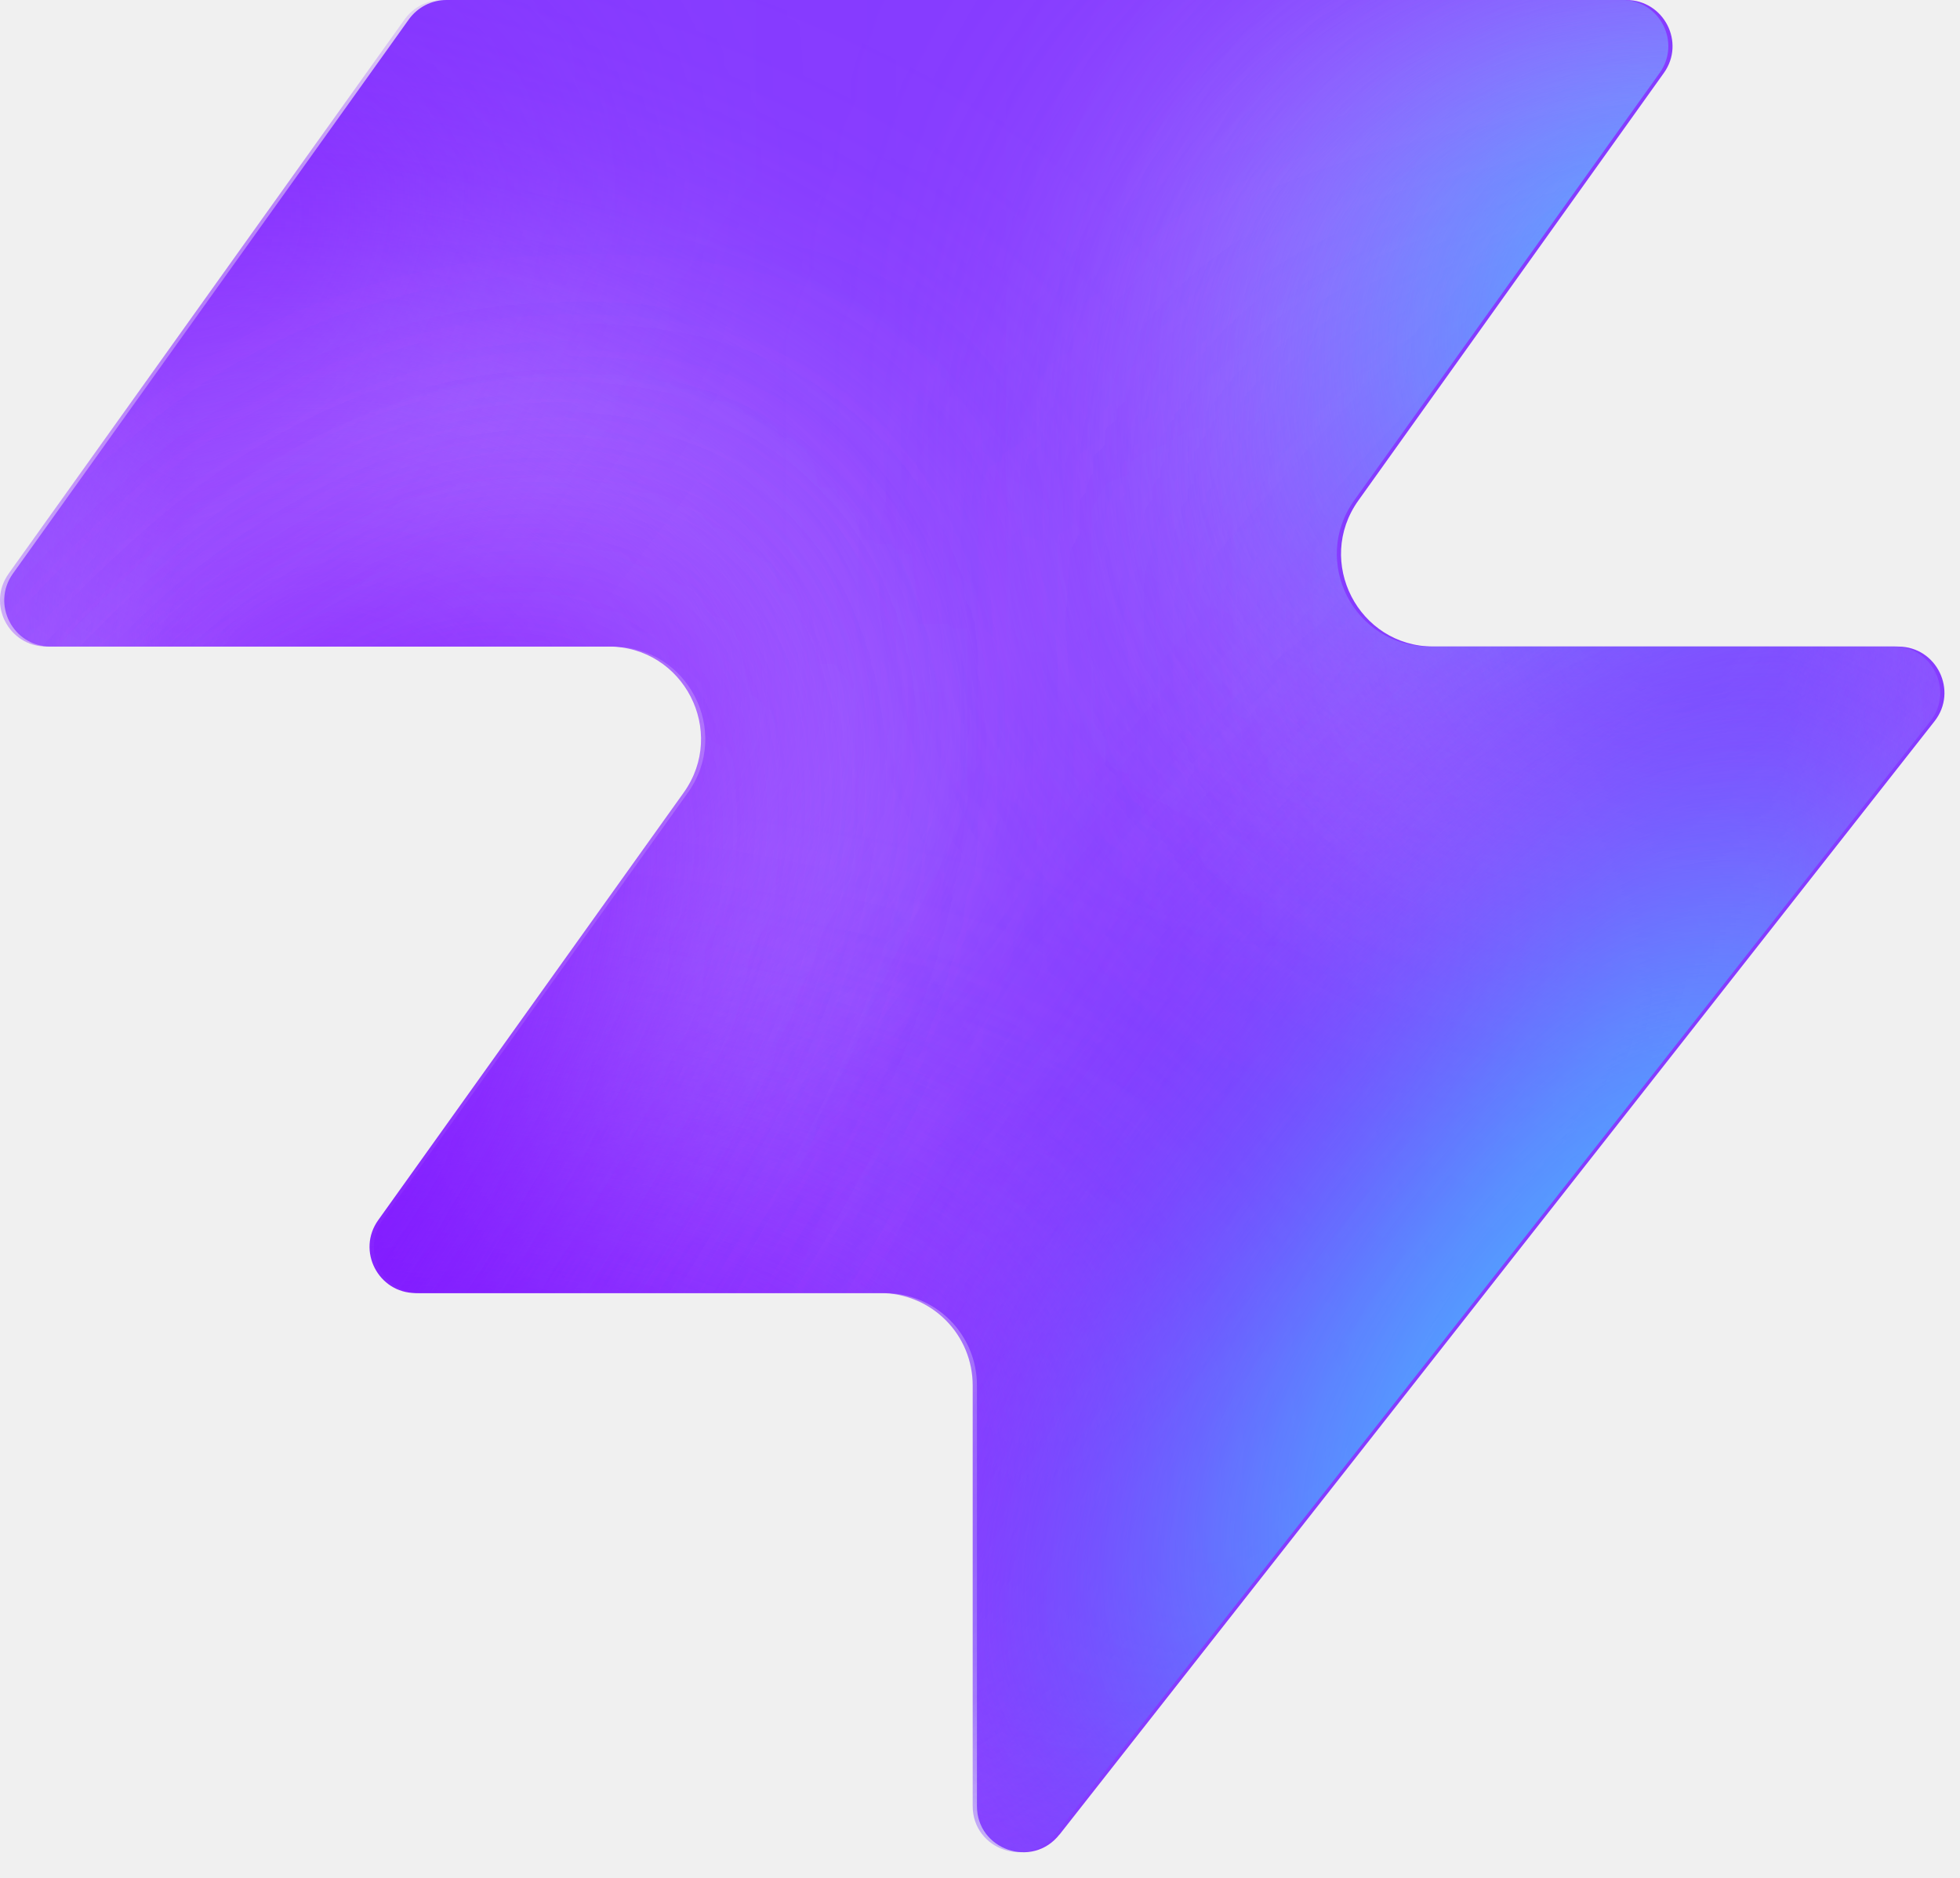
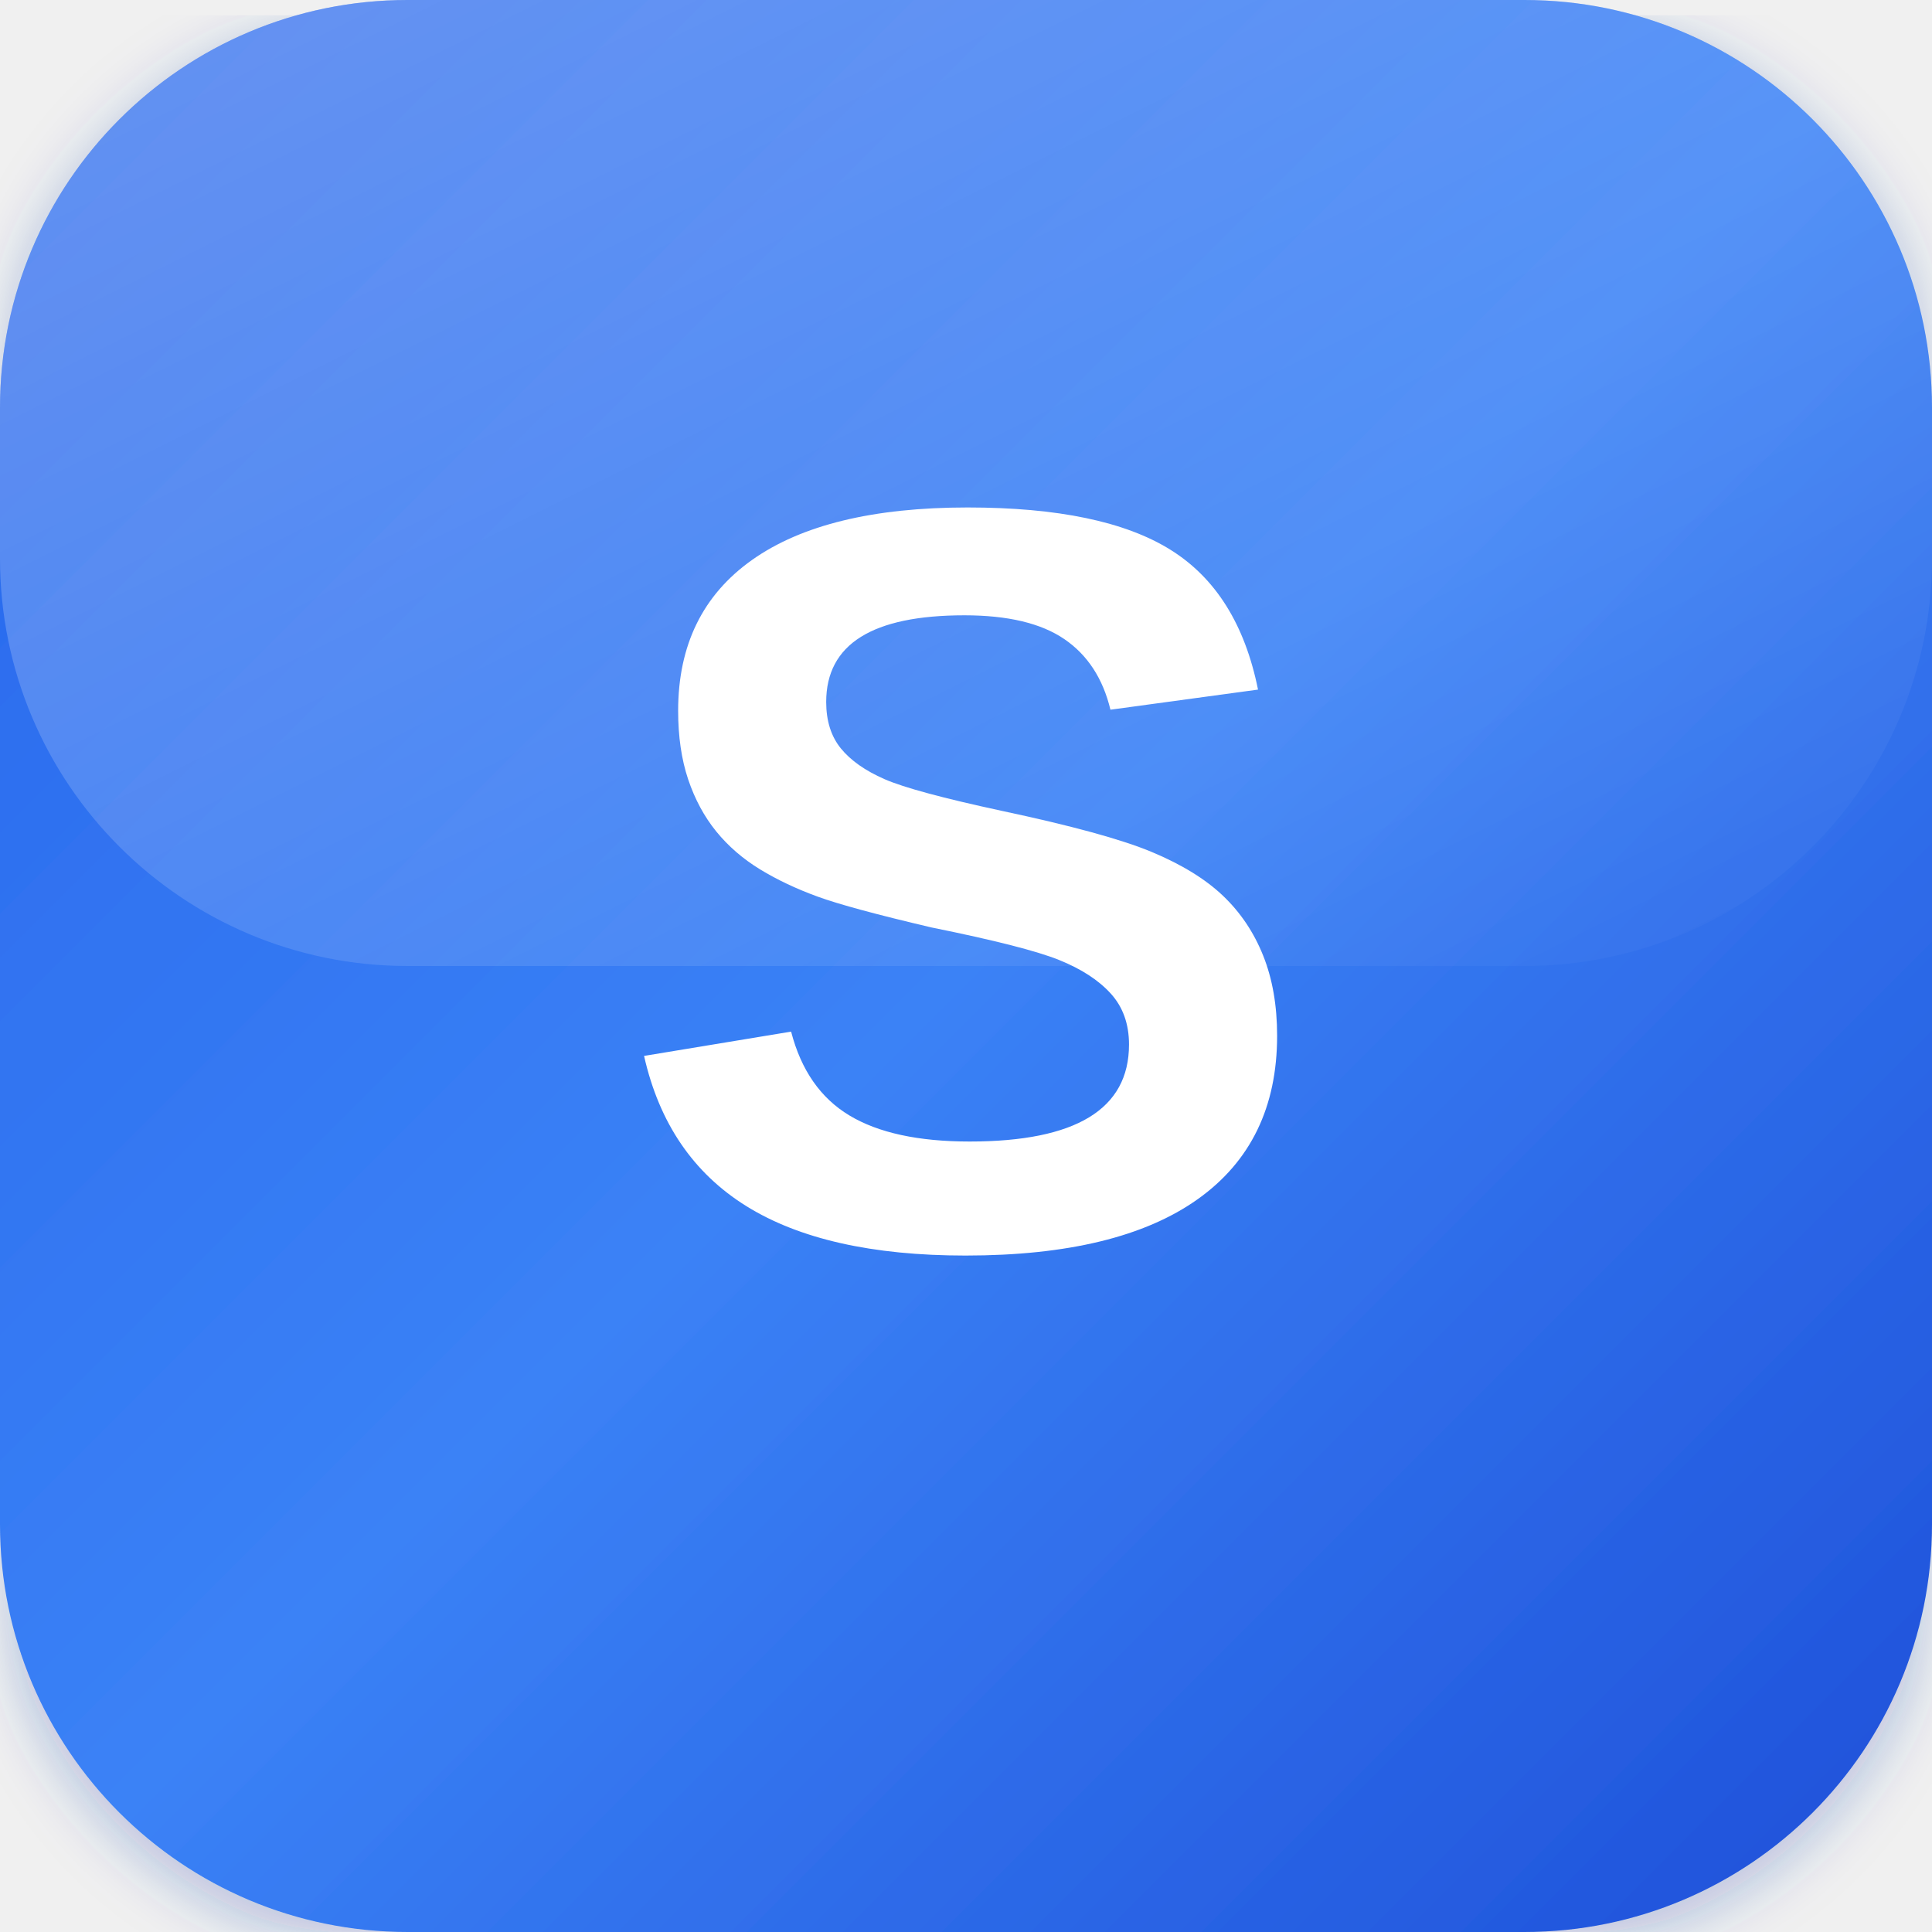
- <svg xmlns="http://www.w3.org/2000/svg" width="48" height="46" fill="none" viewBox="0 0 48 46">
-   <path fill="#863bff" d="M25.946 44.938c-.664.845-2.021.375-2.021-.698V33.937a2.26 2.26 0 0 0-2.262-2.262H10.287c-.92 0-1.456-1.04-.92-1.788l7.48-10.471c1.07-1.497 0-3.578-1.842-3.578H1.237c-.92 0-1.456-1.04-.92-1.788L10.013.474c.214-.297.556-.474.92-.474h28.894c.92 0 1.456 1.04.92 1.788l-7.48 10.471c-1.07 1.498 0 3.579 1.842 3.579h11.377c.943 0 1.473 1.088.89 1.83L25.947 44.94z" style="fill:#863bff;fill:color(display-p3 .525 .23 1);fill-opacity:1" />
-   <mask id="a" width="48" height="46" x="0" y="0" maskUnits="userSpaceOnUse" style="mask-type:alpha">
-     <path fill="#000" d="M25.842 44.938c-.664.844-2.021.375-2.021-.698V33.937a2.26 2.26 0 0 0-2.262-2.262H10.183c-.92 0-1.456-1.04-.92-1.788l7.48-10.471c1.07-1.498 0-3.579-1.842-3.579H1.133c-.92 0-1.456-1.04-.92-1.787L9.91.473c.214-.297.556-.474.92-.474h28.894c.92 0 1.456 1.04.92 1.788l-7.48 10.471c-1.07 1.498 0 3.578 1.842 3.578h11.377c.943 0 1.473 1.088.89 1.832L25.843 44.94z" style="fill:#000;fill-opacity:1" />
-   </mask>
-   <g mask="url(#a)">
-     <g filter="url(#b)">
-       <ellipse cx="5.508" cy="14.704" fill="#ede6ff" rx="5.508" ry="14.704" style="fill:#ede6ff;fill:color(display-p3 .927 .903 1);fill-opacity:1" transform="matrix(.00324 1 1 -.00324 -4.47 31.516)" />
-     </g>
-     <g filter="url(#c)">
-       <ellipse cx="10.399" cy="29.851" fill="#ede6ff" rx="10.399" ry="29.851" style="fill:#ede6ff;fill:color(display-p3 .927 .903 1);fill-opacity:1" transform="matrix(.00324 1 1 -.00324 -39.328 7.883)" />
-     </g>
-     <g filter="url(#d)">
-       <ellipse cx="5.508" cy="30.487" fill="#7e14ff" rx="5.508" ry="30.487" style="fill:#7e14ff;fill:color(display-p3 .492 .077 1);fill-opacity:1" transform="rotate(89.814 -25.913 -14.639)scale(1 -1)" />
-     </g>
-     <g filter="url(#e)">
-       <ellipse cx="5.508" cy="30.599" fill="#7e14ff" rx="5.508" ry="30.599" style="fill:#7e14ff;fill:color(display-p3 .492 .077 1);fill-opacity:1" transform="rotate(89.814 -32.644 -3.334)scale(1 -1)" />
-     </g>
-     <g filter="url(#f)">
-       <ellipse cx="5.508" cy="30.599" fill="#7e14ff" rx="5.508" ry="30.599" style="fill:#7e14ff;fill:color(display-p3 .492 .077 1);fill-opacity:1" transform="matrix(.00324 1 1 -.00324 -34.34 30.47)" />
-     </g>
-     <g filter="url(#g)">
-       <ellipse cx="14.072" cy="22.078" fill="#ede6ff" rx="14.072" ry="22.078" style="fill:#ede6ff;fill:color(display-p3 .927 .903 1);fill-opacity:1" transform="rotate(93.35 24.506 48.493)scale(-1 1)" />
-     </g>
-     <g filter="url(#h)">
-       <ellipse cx="3.47" cy="21.501" fill="#7e14ff" rx="3.47" ry="21.501" style="fill:#7e14ff;fill:color(display-p3 .492 .077 1);fill-opacity:1" transform="rotate(89.009 28.708 47.59)scale(-1 1)" />
-     </g>
-     <g filter="url(#i)">
-       <ellipse cx="3.47" cy="21.501" fill="#7e14ff" rx="3.47" ry="21.501" style="fill:#7e14ff;fill:color(display-p3 .492 .077 1);fill-opacity:1" transform="rotate(89.009 28.708 47.59)scale(-1 1)" />
-     </g>
-     <g filter="url(#j)">
-       <ellipse cx=".387" cy="8.972" fill="#7e14ff" rx="4.407" ry="29.108" style="fill:#7e14ff;fill:color(display-p3 .492 .077 1);fill-opacity:1" transform="rotate(39.51 .387 8.972)" />
-     </g>
-     <g filter="url(#k)">
-       <ellipse cx="47.523" cy="-6.092" fill="#7e14ff" rx="4.407" ry="29.108" style="fill:#7e14ff;fill:color(display-p3 .492 .077 1);fill-opacity:1" transform="rotate(37.892 47.523 -6.092)" />
-     </g>
-     <g filter="url(#l)">
-       <ellipse cx="41.412" cy="6.333" fill="#47bfff" rx="5.971" ry="9.665" style="fill:#47bfff;fill:color(display-p3 .28 .748 1);fill-opacity:1" transform="rotate(37.892 41.412 6.333)" />
-     </g>
-     <g filter="url(#m)">
-       <ellipse cx="-1.879" cy="38.332" fill="#7e14ff" rx="4.407" ry="29.108" style="fill:#7e14ff;fill:color(display-p3 .492 .077 1);fill-opacity:1" transform="rotate(37.892 -1.88 38.332)" />
-     </g>
-     <g filter="url(#n)">
-       <ellipse cx="-1.879" cy="38.332" fill="#7e14ff" rx="4.407" ry="29.108" style="fill:#7e14ff;fill:color(display-p3 .492 .077 1);fill-opacity:1" transform="rotate(37.892 -1.88 38.332)" />
-     </g>
-     <g filter="url(#o)">
-       <ellipse cx="35.651" cy="29.907" fill="#7e14ff" rx="4.407" ry="29.108" style="fill:#7e14ff;fill:color(display-p3 .492 .077 1);fill-opacity:1" transform="rotate(37.892 35.651 29.907)" />
-     </g>
-     <g filter="url(#p)">
-       <ellipse cx="38.418" cy="32.4" fill="#47bfff" rx="5.971" ry="15.297" style="fill:#47bfff;fill:color(display-p3 .28 .748 1);fill-opacity:1" transform="rotate(37.892 38.418 32.4)" />
-     </g>
-   </g>
+ <svg xmlns="http://www.w3.org/2000/svg" width="512" height="512" viewBox="0 0 512 512">
  <defs>
-     <filter id="b" width="60.045" height="41.654" x="-19.77" y="16.149" color-interpolation-filters="sRGB" filterUnits="userSpaceOnUse">
-       <feFlood flood-opacity="0" result="BackgroundImageFix" />
-       <feBlend in="SourceGraphic" in2="BackgroundImageFix" result="shape" />
-       <feGaussianBlur result="effect1_foregroundBlur_2002_17158" stdDeviation="7.659" />
-     </filter>
-     <filter id="c" width="90.34" height="51.437" x="-54.613" y="-7.533" color-interpolation-filters="sRGB" filterUnits="userSpaceOnUse">
-       <feFlood flood-opacity="0" result="BackgroundImageFix" />
-       <feBlend in="SourceGraphic" in2="BackgroundImageFix" result="shape" />
-       <feGaussianBlur result="effect1_foregroundBlur_2002_17158" stdDeviation="7.659" />
-     </filter>
-     <filter id="d" width="79.355" height="29.4" x="-49.64" y="2.03" color-interpolation-filters="sRGB" filterUnits="userSpaceOnUse">
-       <feFlood flood-opacity="0" result="BackgroundImageFix" />
-       <feBlend in="SourceGraphic" in2="BackgroundImageFix" result="shape" />
-       <feGaussianBlur result="effect1_foregroundBlur_2002_17158" stdDeviation="4.596" />
-     </filter>
-     <filter id="e" width="79.579" height="29.4" x="-45.045" y="20.029" color-interpolation-filters="sRGB" filterUnits="userSpaceOnUse">
-       <feFlood flood-opacity="0" result="BackgroundImageFix" />
-       <feBlend in="SourceGraphic" in2="BackgroundImageFix" result="shape" />
-       <feGaussianBlur result="effect1_foregroundBlur_2002_17158" stdDeviation="4.596" />
-     </filter>
-     <filter id="f" width="79.579" height="29.4" x="-43.513" y="21.178" color-interpolation-filters="sRGB" filterUnits="userSpaceOnUse">
-       <feFlood flood-opacity="0" result="BackgroundImageFix" />
-       <feBlend in="SourceGraphic" in2="BackgroundImageFix" result="shape" />
-       <feGaussianBlur result="effect1_foregroundBlur_2002_17158" stdDeviation="4.596" />
-     </filter>
-     <filter id="g" width="74.749" height="58.852" x="15.756" y="-17.901" color-interpolation-filters="sRGB" filterUnits="userSpaceOnUse">
-       <feFlood flood-opacity="0" result="BackgroundImageFix" />
-       <feBlend in="SourceGraphic" in2="BackgroundImageFix" result="shape" />
-       <feGaussianBlur result="effect1_foregroundBlur_2002_17158" stdDeviation="7.659" />
-     </filter>
-     <filter id="h" width="61.377" height="25.362" x="23.548" y="2.284" color-interpolation-filters="sRGB" filterUnits="userSpaceOnUse">
-       <feFlood flood-opacity="0" result="BackgroundImageFix" />
-       <feBlend in="SourceGraphic" in2="BackgroundImageFix" result="shape" />
-       <feGaussianBlur result="effect1_foregroundBlur_2002_17158" stdDeviation="4.596" />
-     </filter>
-     <filter id="i" width="61.377" height="25.362" x="23.548" y="2.284" color-interpolation-filters="sRGB" filterUnits="userSpaceOnUse">
-       <feFlood flood-opacity="0" result="BackgroundImageFix" />
-       <feBlend in="SourceGraphic" in2="BackgroundImageFix" result="shape" />
-       <feGaussianBlur result="effect1_foregroundBlur_2002_17158" stdDeviation="4.596" />
-     </filter>
-     <filter id="j" width="56.045" height="63.649" x="-27.636" y="-22.853" color-interpolation-filters="sRGB" filterUnits="userSpaceOnUse">
-       <feFlood flood-opacity="0" result="BackgroundImageFix" />
-       <feBlend in="SourceGraphic" in2="BackgroundImageFix" result="shape" />
-       <feGaussianBlur result="effect1_foregroundBlur_2002_17158" stdDeviation="4.596" />
-     </filter>
-     <filter id="k" width="54.814" height="64.646" x="20.116" y="-38.415" color-interpolation-filters="sRGB" filterUnits="userSpaceOnUse">
-       <feFlood flood-opacity="0" result="BackgroundImageFix" />
-       <feBlend in="SourceGraphic" in2="BackgroundImageFix" result="shape" />
-       <feGaussianBlur result="effect1_foregroundBlur_2002_17158" stdDeviation="4.596" />
-     </filter>
-     <filter id="l" width="33.541" height="35.313" x="24.641" y="-11.323" color-interpolation-filters="sRGB" filterUnits="userSpaceOnUse">
-       <feFlood flood-opacity="0" result="BackgroundImageFix" />
-       <feBlend in="SourceGraphic" in2="BackgroundImageFix" result="shape" />
-       <feGaussianBlur result="effect1_foregroundBlur_2002_17158" stdDeviation="4.596" />
-     </filter>
-     <filter id="m" width="54.814" height="64.646" x="-29.286" y="6.009" color-interpolation-filters="sRGB" filterUnits="userSpaceOnUse">
-       <feFlood flood-opacity="0" result="BackgroundImageFix" />
-       <feBlend in="SourceGraphic" in2="BackgroundImageFix" result="shape" />
-       <feGaussianBlur result="effect1_foregroundBlur_2002_17158" stdDeviation="4.596" />
-     </filter>
-     <filter id="n" width="54.814" height="64.646" x="-29.286" y="6.009" color-interpolation-filters="sRGB" filterUnits="userSpaceOnUse">
-       <feFlood flood-opacity="0" result="BackgroundImageFix" />
-       <feBlend in="SourceGraphic" in2="BackgroundImageFix" result="shape" />
-       <feGaussianBlur result="effect1_foregroundBlur_2002_17158" stdDeviation="4.596" />
-     </filter>
-     <filter id="o" width="54.814" height="64.646" x="8.244" y="-2.416" color-interpolation-filters="sRGB" filterUnits="userSpaceOnUse">
-       <feFlood flood-opacity="0" result="BackgroundImageFix" />
-       <feBlend in="SourceGraphic" in2="BackgroundImageFix" result="shape" />
-       <feGaussianBlur result="effect1_foregroundBlur_2002_17158" stdDeviation="4.596" />
-     </filter>
-     <filter id="p" width="39.409" height="43.623" x="18.713" y="10.588" color-interpolation-filters="sRGB" filterUnits="userSpaceOnUse">
-       <feFlood flood-opacity="0" result="BackgroundImageFix" />
-       <feBlend in="SourceGraphic" in2="BackgroundImageFix" result="shape" />
-       <feGaussianBlur result="effect1_foregroundBlur_2002_17158" stdDeviation="4.596" />
+     <linearGradient id="bg" x1="0%" y1="0%" x2="100%" y2="100%">
+       <stop offset="0%" style="stop-color:#2563eb" />
+       <stop offset="50%" style="stop-color:#3b82f6" />
+       <stop offset="100%" style="stop-color:#1d4ed8" />
+     </linearGradient>
+     <linearGradient id="shine" x1="0%" y1="0%" x2="100%" y2="100%">
+       <stop offset="0%" style="stop-color:#ffffff;stop-opacity:0.3" />
+       <stop offset="100%" style="stop-color:#ffffff;stop-opacity:0" />
+     </linearGradient>
+     <filter id="shadow" x="-20%" y="-20%" width="140%" height="140%">
+       <feDropShadow dx="0" dy="4" stdDeviation="8" flood-color="#1e40af" flood-opacity="0.3" />
    </filter>
  </defs>
+   <rect width="512" height="512" rx="108" fill="url(#bg)" filter="url(#shadow)" />
+   <rect width="512" height="256" rx="108" fill="url(#shine)" />
+   <text x="256" y="330" font-family="Arial, Helvetica, sans-serif" font-size="280" font-weight="900" fill="white" text-anchor="middle" letter-spacing="-10">S</text>
</svg>
